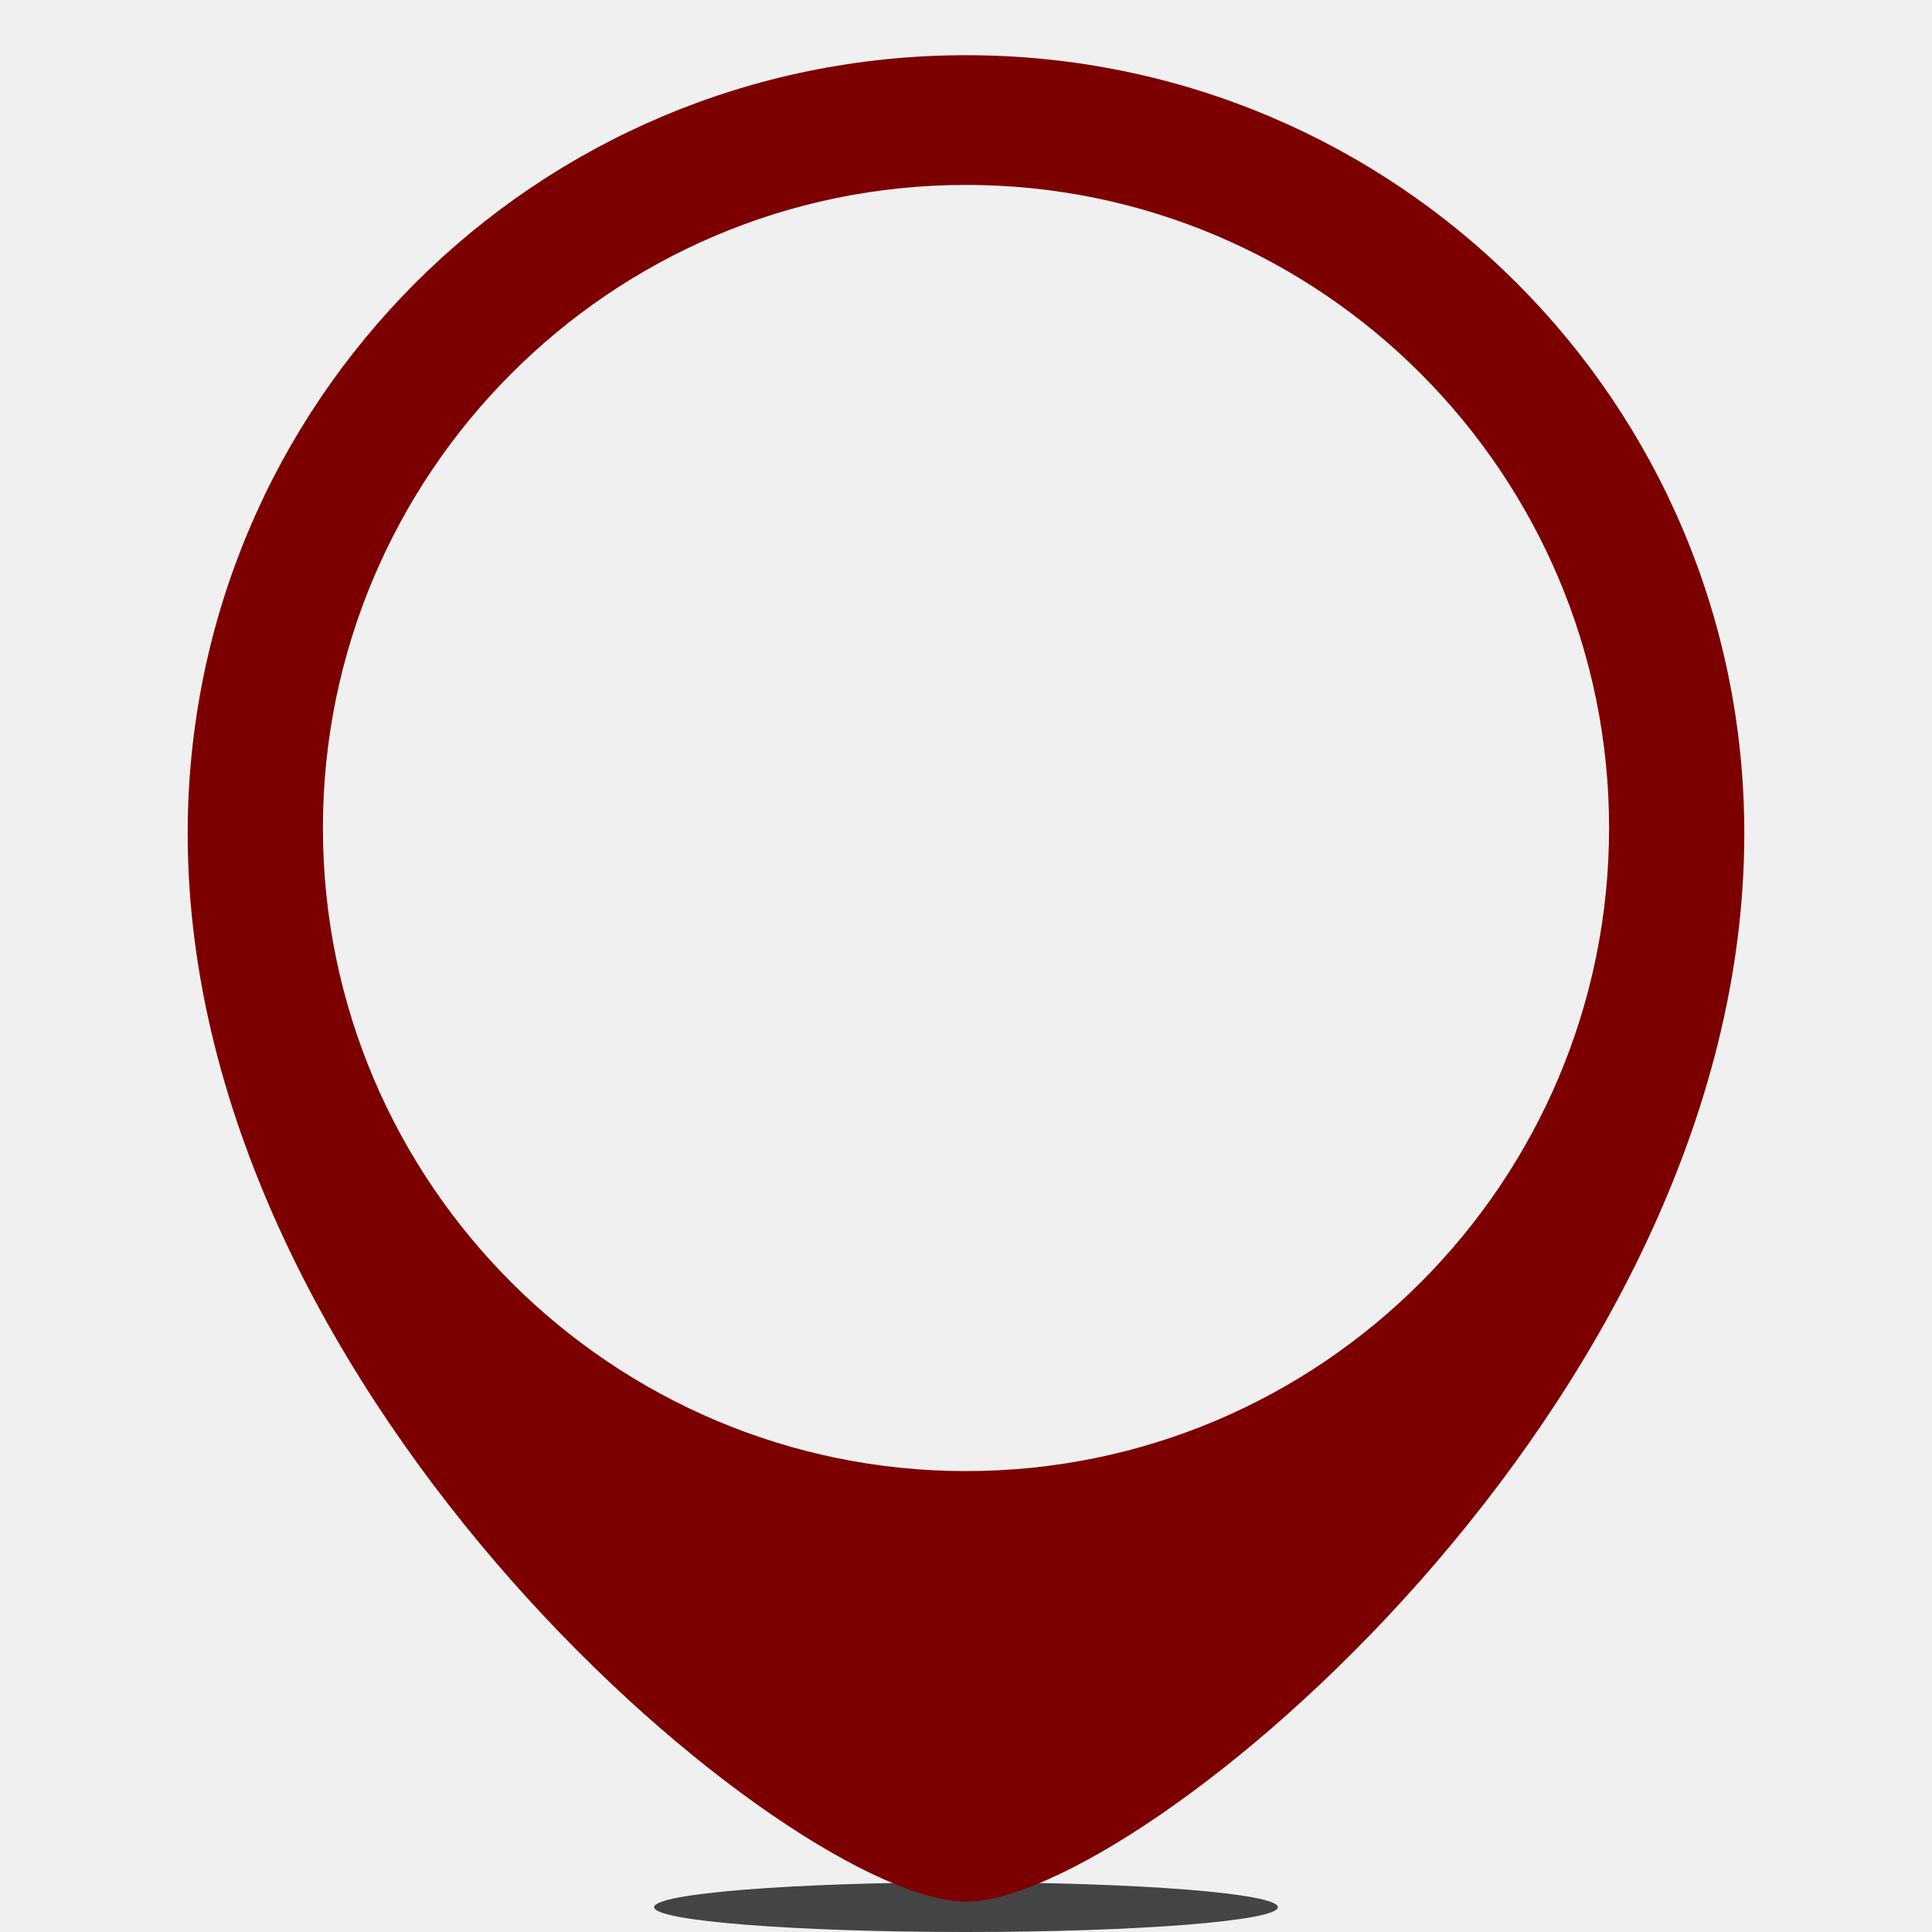
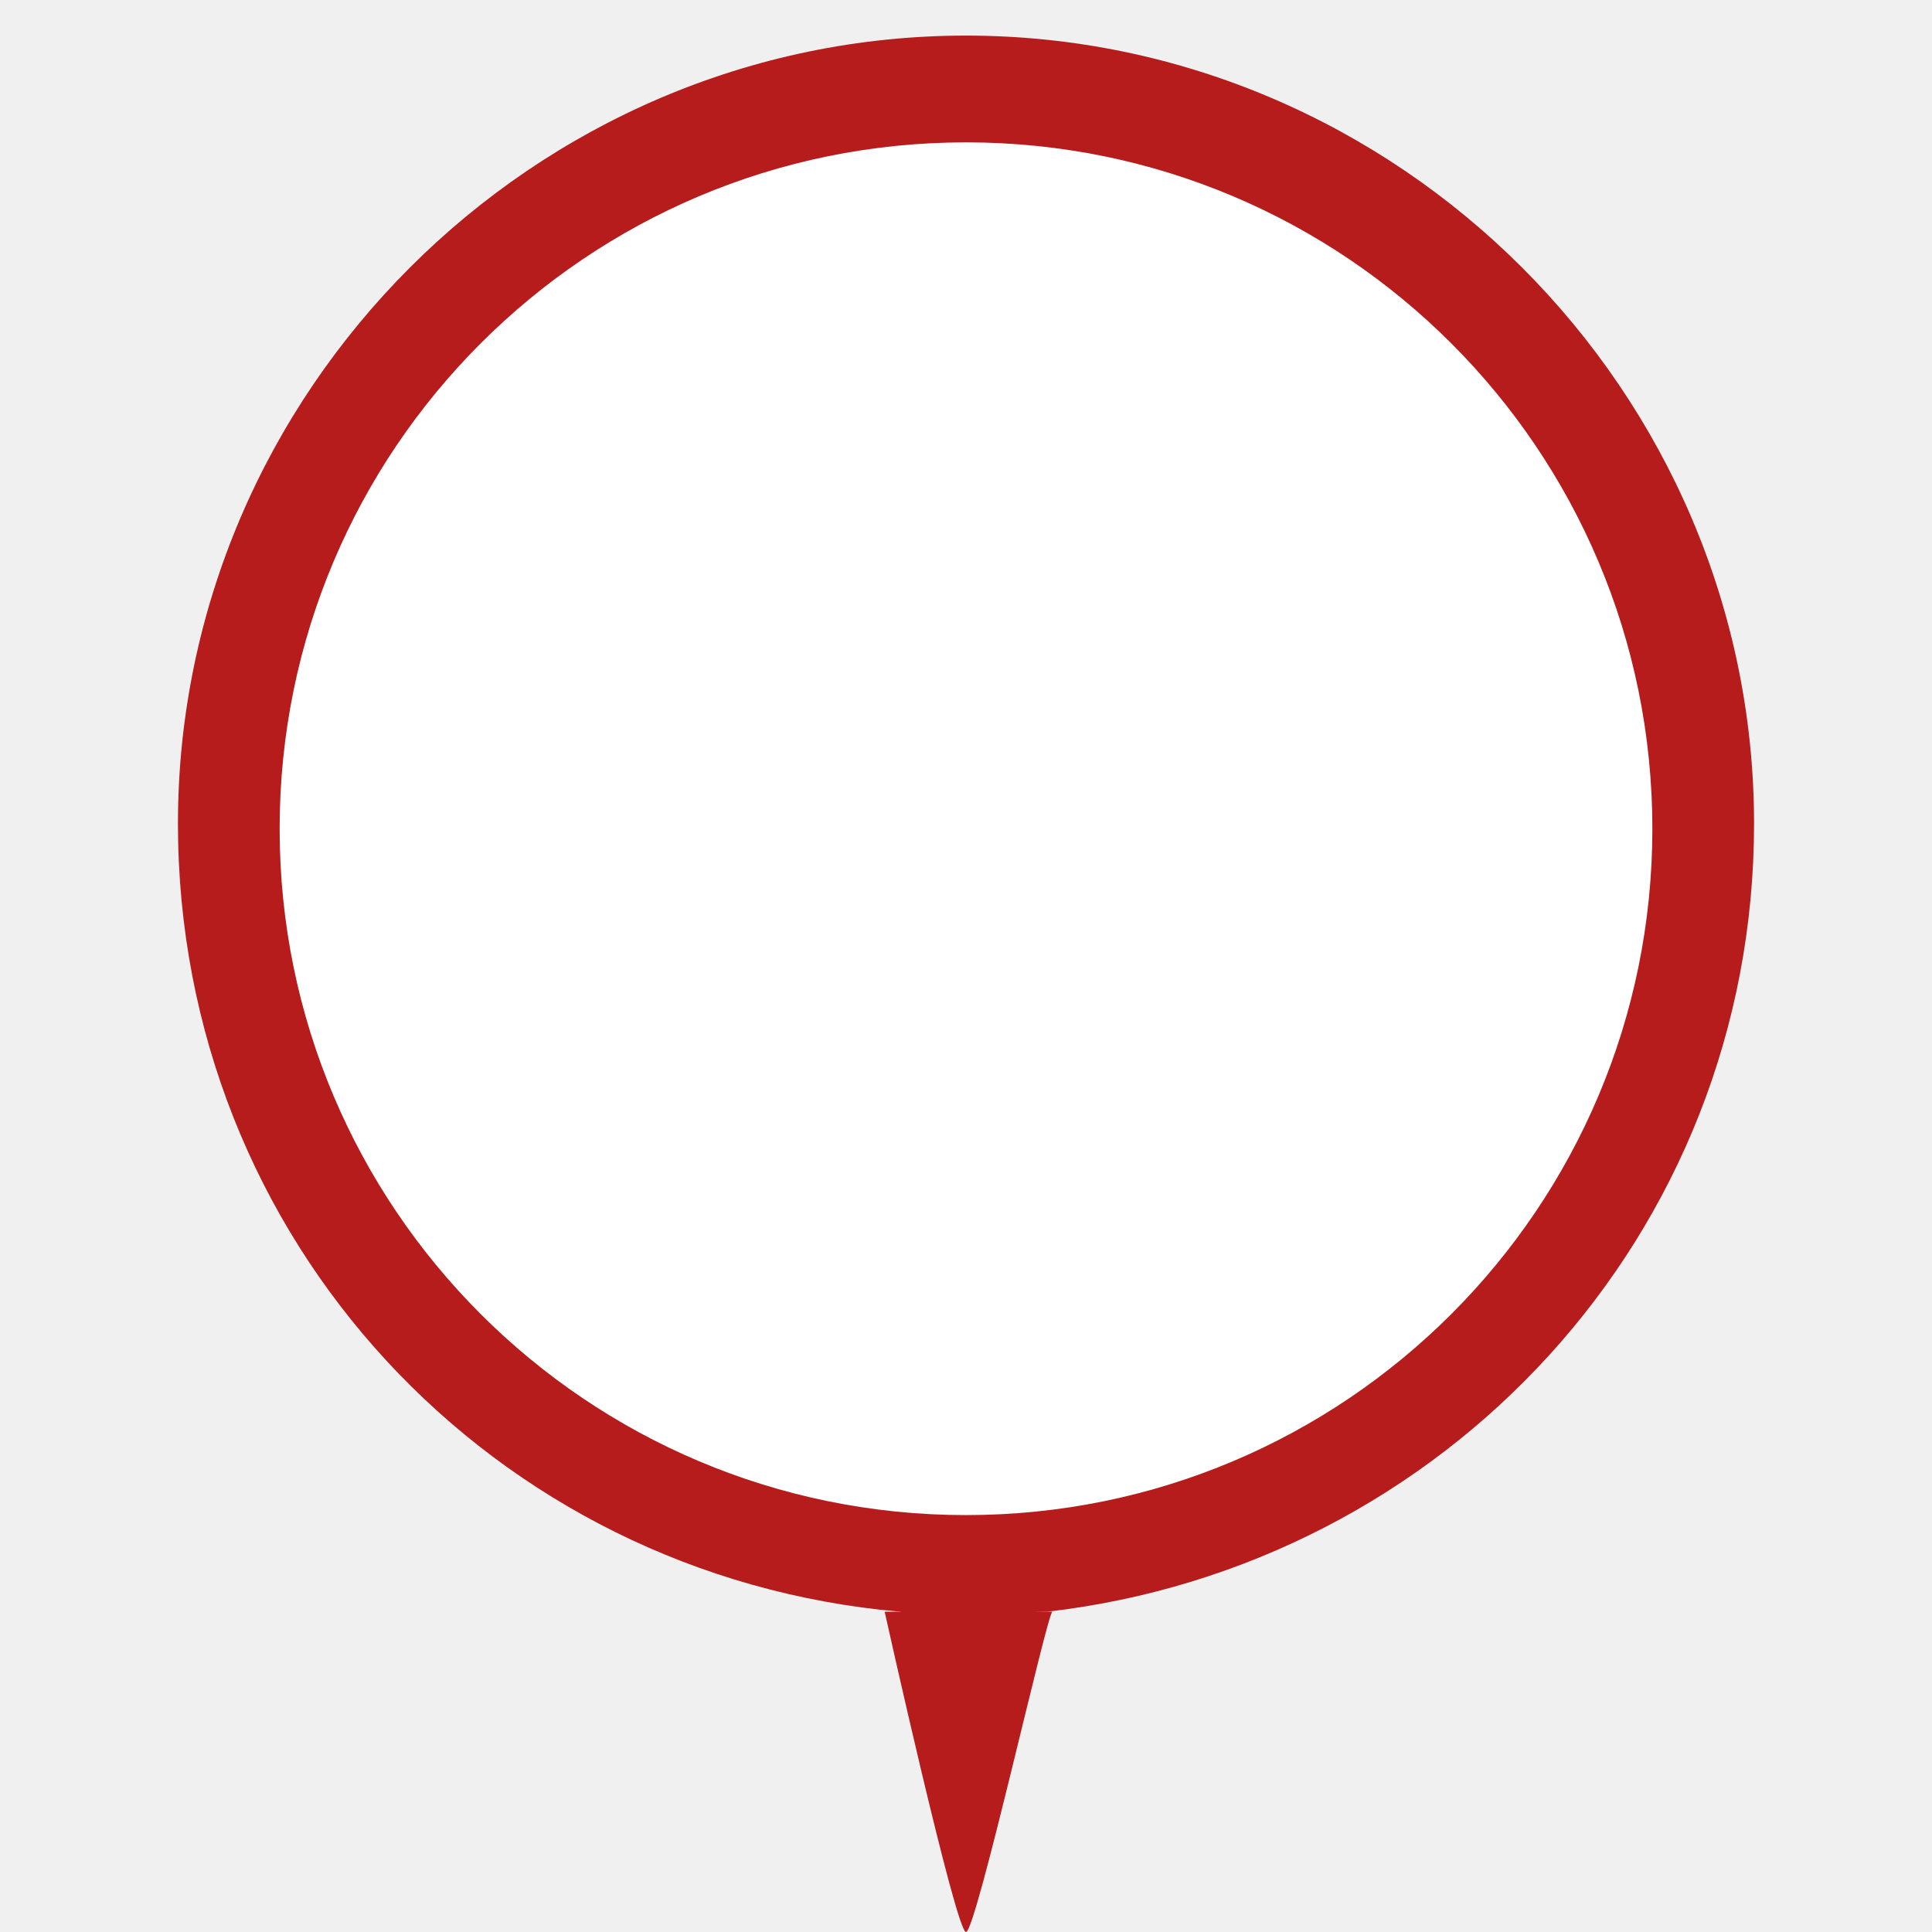
- <svg xmlns="http://www.w3.org/2000/svg" version="1.1" id="Layer_2" x="0px" y="0px" viewBox="-102.3 346.3 70 70" style="enable-background:new -102.3 346.3 70 70;" xml:space="preserve">
+ <svg xmlns="http://www.w3.org/2000/svg" version="1.1" id="Layer_2" x="0px" y="0px" viewBox="-286 378 38 38" style="enable-background:new -286 378 38 38;" xml:space="preserve">
  <style type="text/css">
- 	.st0{fill:#444444;}
- 	.st1{fill:#7D0000;}
- 	.st2{display:none;fill:#FFFFFF;}
- 	.st3{display:none;fill:#4D0000;}
+ 	.st0{display:none;fill:#444444;}
+ 	.st1{fill:#B71C1C;}
+ 	.st2{fill:#FFFFFF;}
</style>
-   <ellipse class="st0" cx="-67.3" cy="415.4" rx="11.3" ry="0.9" />
-   <g>
-     <path class="st1" d="M-67.3,348.3c-15.6,0-28.2,12.6-28.2,28.2c0,20.7,22,38.7,28.2,38.7s28.2-18,28.2-38.7   C-39.1,360.9-51.7,348.3-67.3,348.3z M-67.3,399.6c-12.8,0-23.3-10.4-23.3-23.3c0-12.8,10.4-23.3,23.3-23.3S-44,363.5-44,376.3   C-44,389.1-54.4,399.6-67.3,399.6z" />
-   </g>
-   <circle class="st2" cx="-67.3" cy="376.3" r="23.3" />
-   <circle class="st3" cx="-67.3" cy="376.3" r="19.3" />
+   <ellipse class="st0" cx="-553" cy="792.5" rx="6" ry="0.5" />
+   <path class="st1" d="M-267,378.7c8.5,0,15.5,7,15.5,15.5c0,8.1-6.1,14.6-13.9,15.5c-0.5,0-1.1,0.1-1.6,0.1c-0.4,0-0.9,0-1.3-0.1  c-8-0.7-14.2-7.3-14.2-15.5C-282.5,385.7-275.5,378.7-267,378.7z" />
+   <circle class="st2" cx="-267" cy="394.3" r="13.5" />
+   <path class="st1" d="M-267,416c-0.2,0-1.6-6.3-1.6-6.3h3.3C-265.4,409.7-266.8,416-267,416z" />
</svg>
